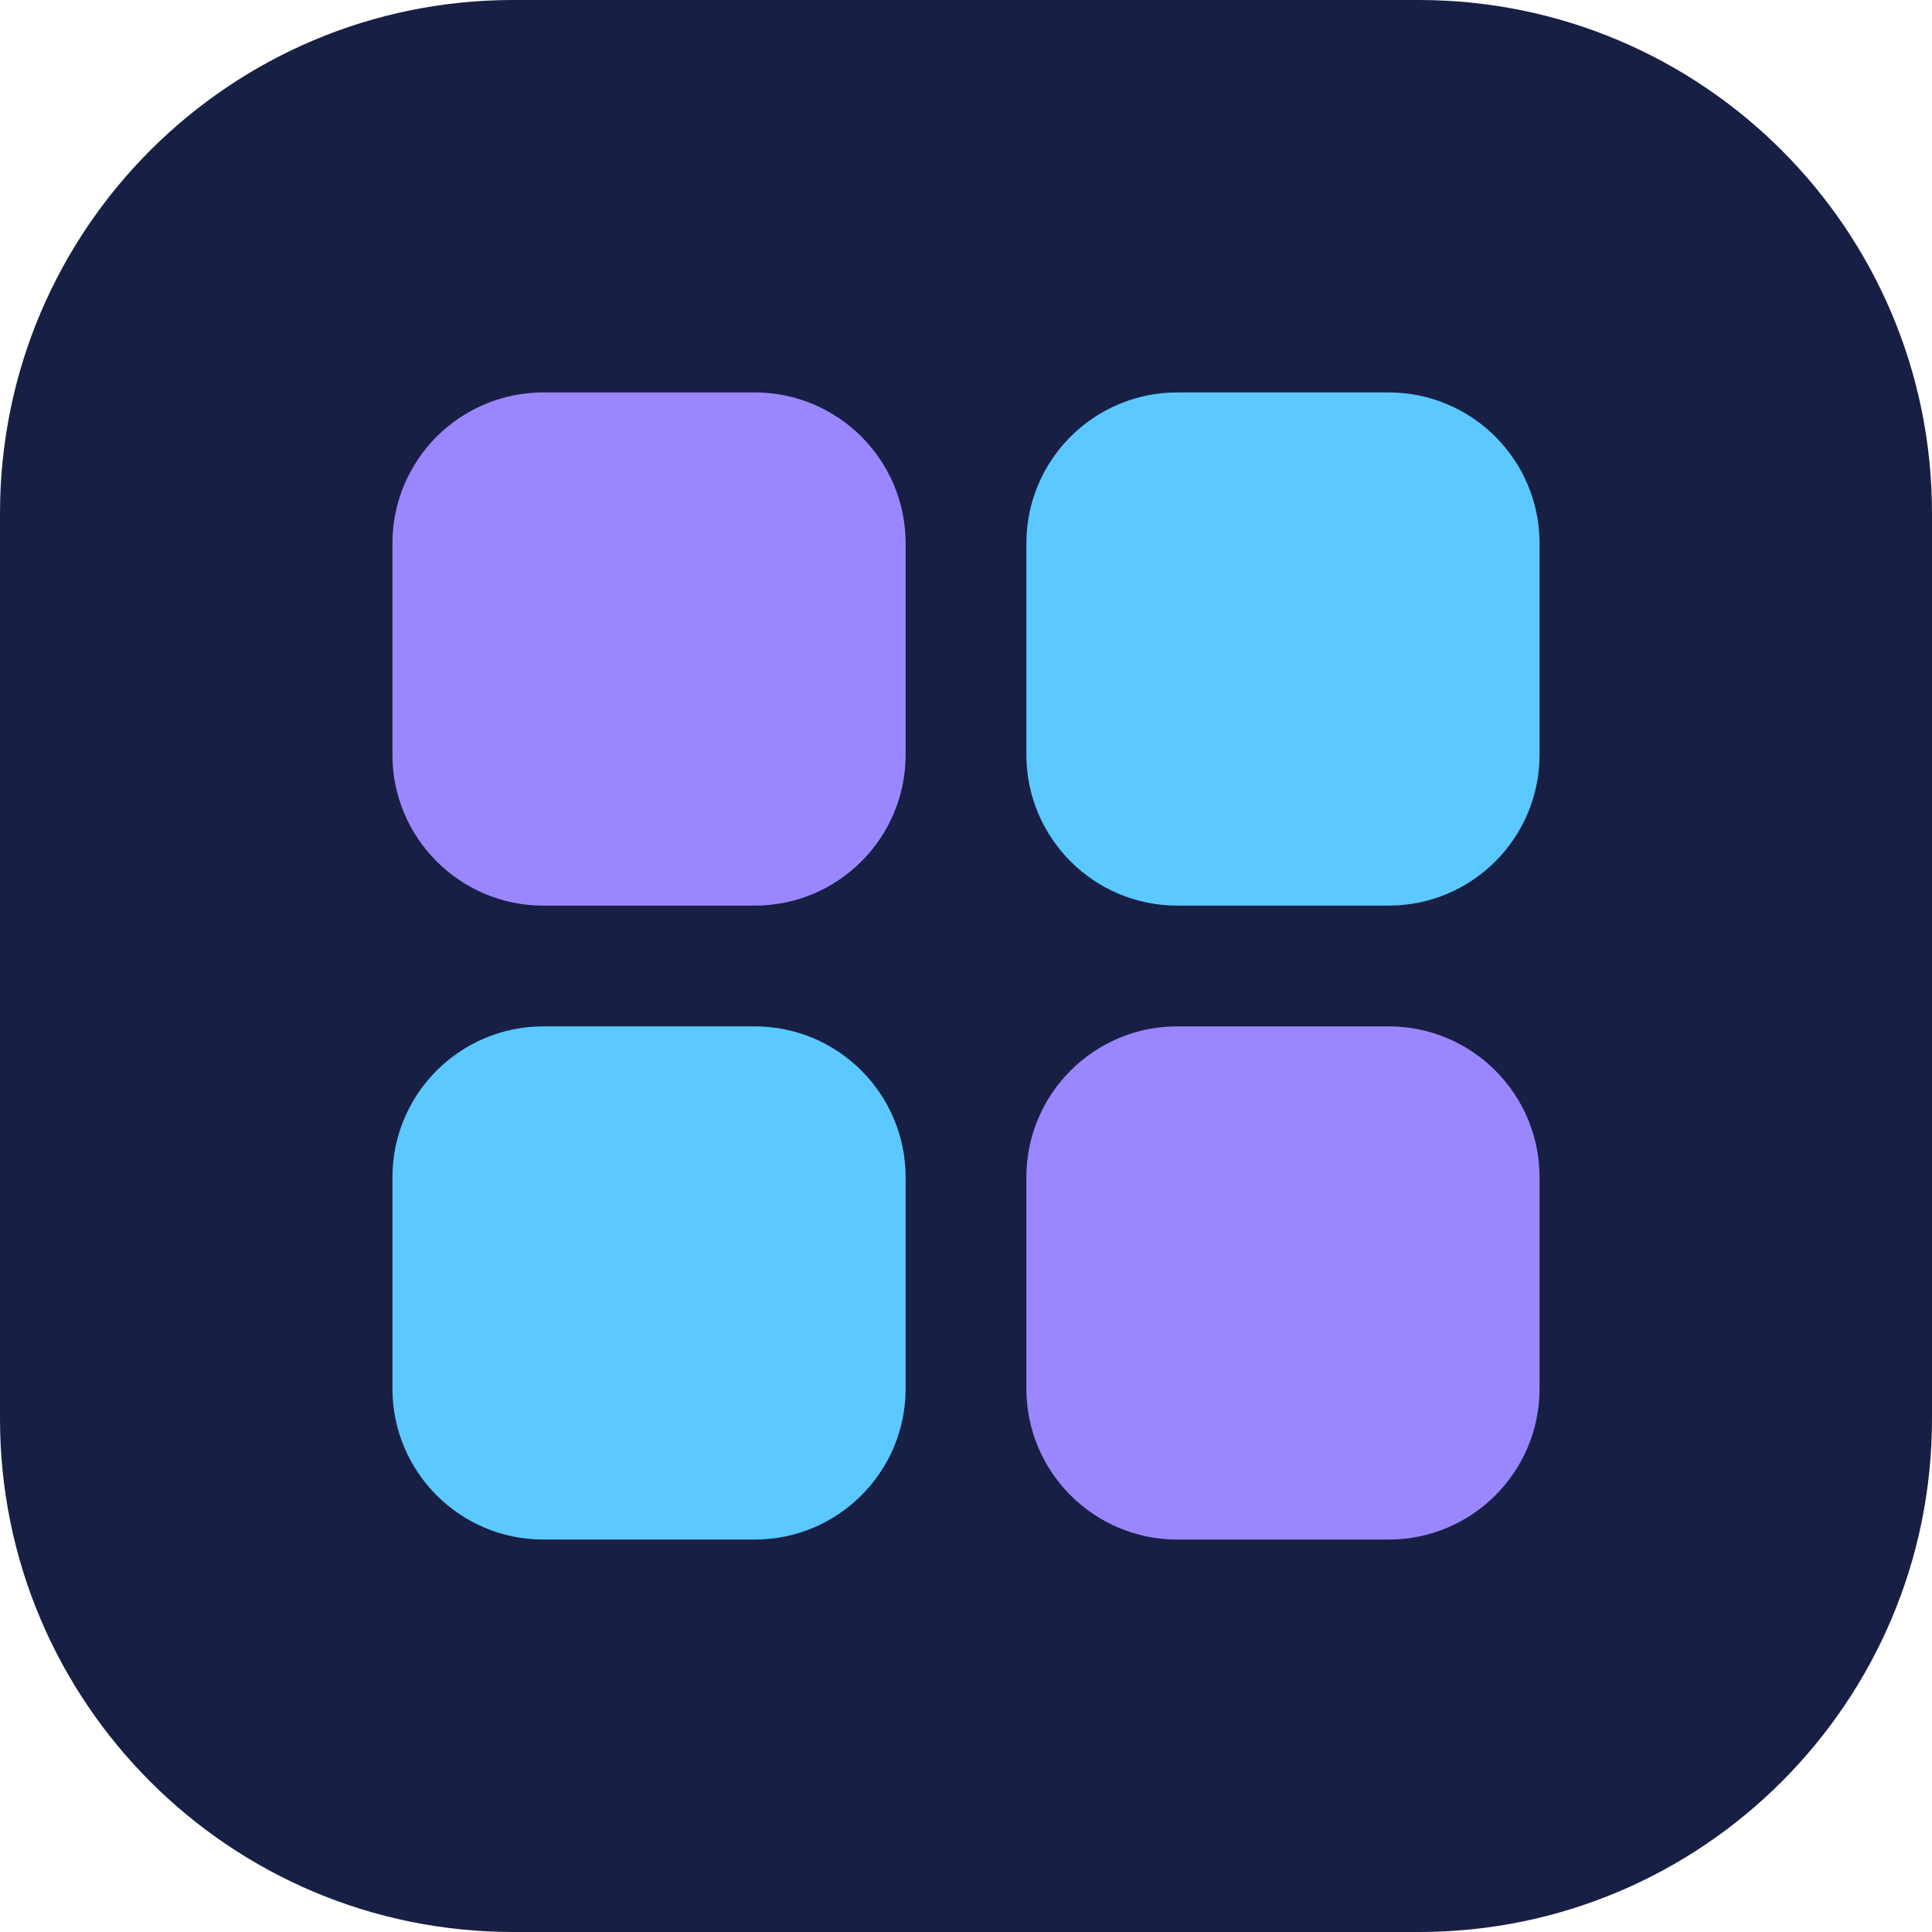
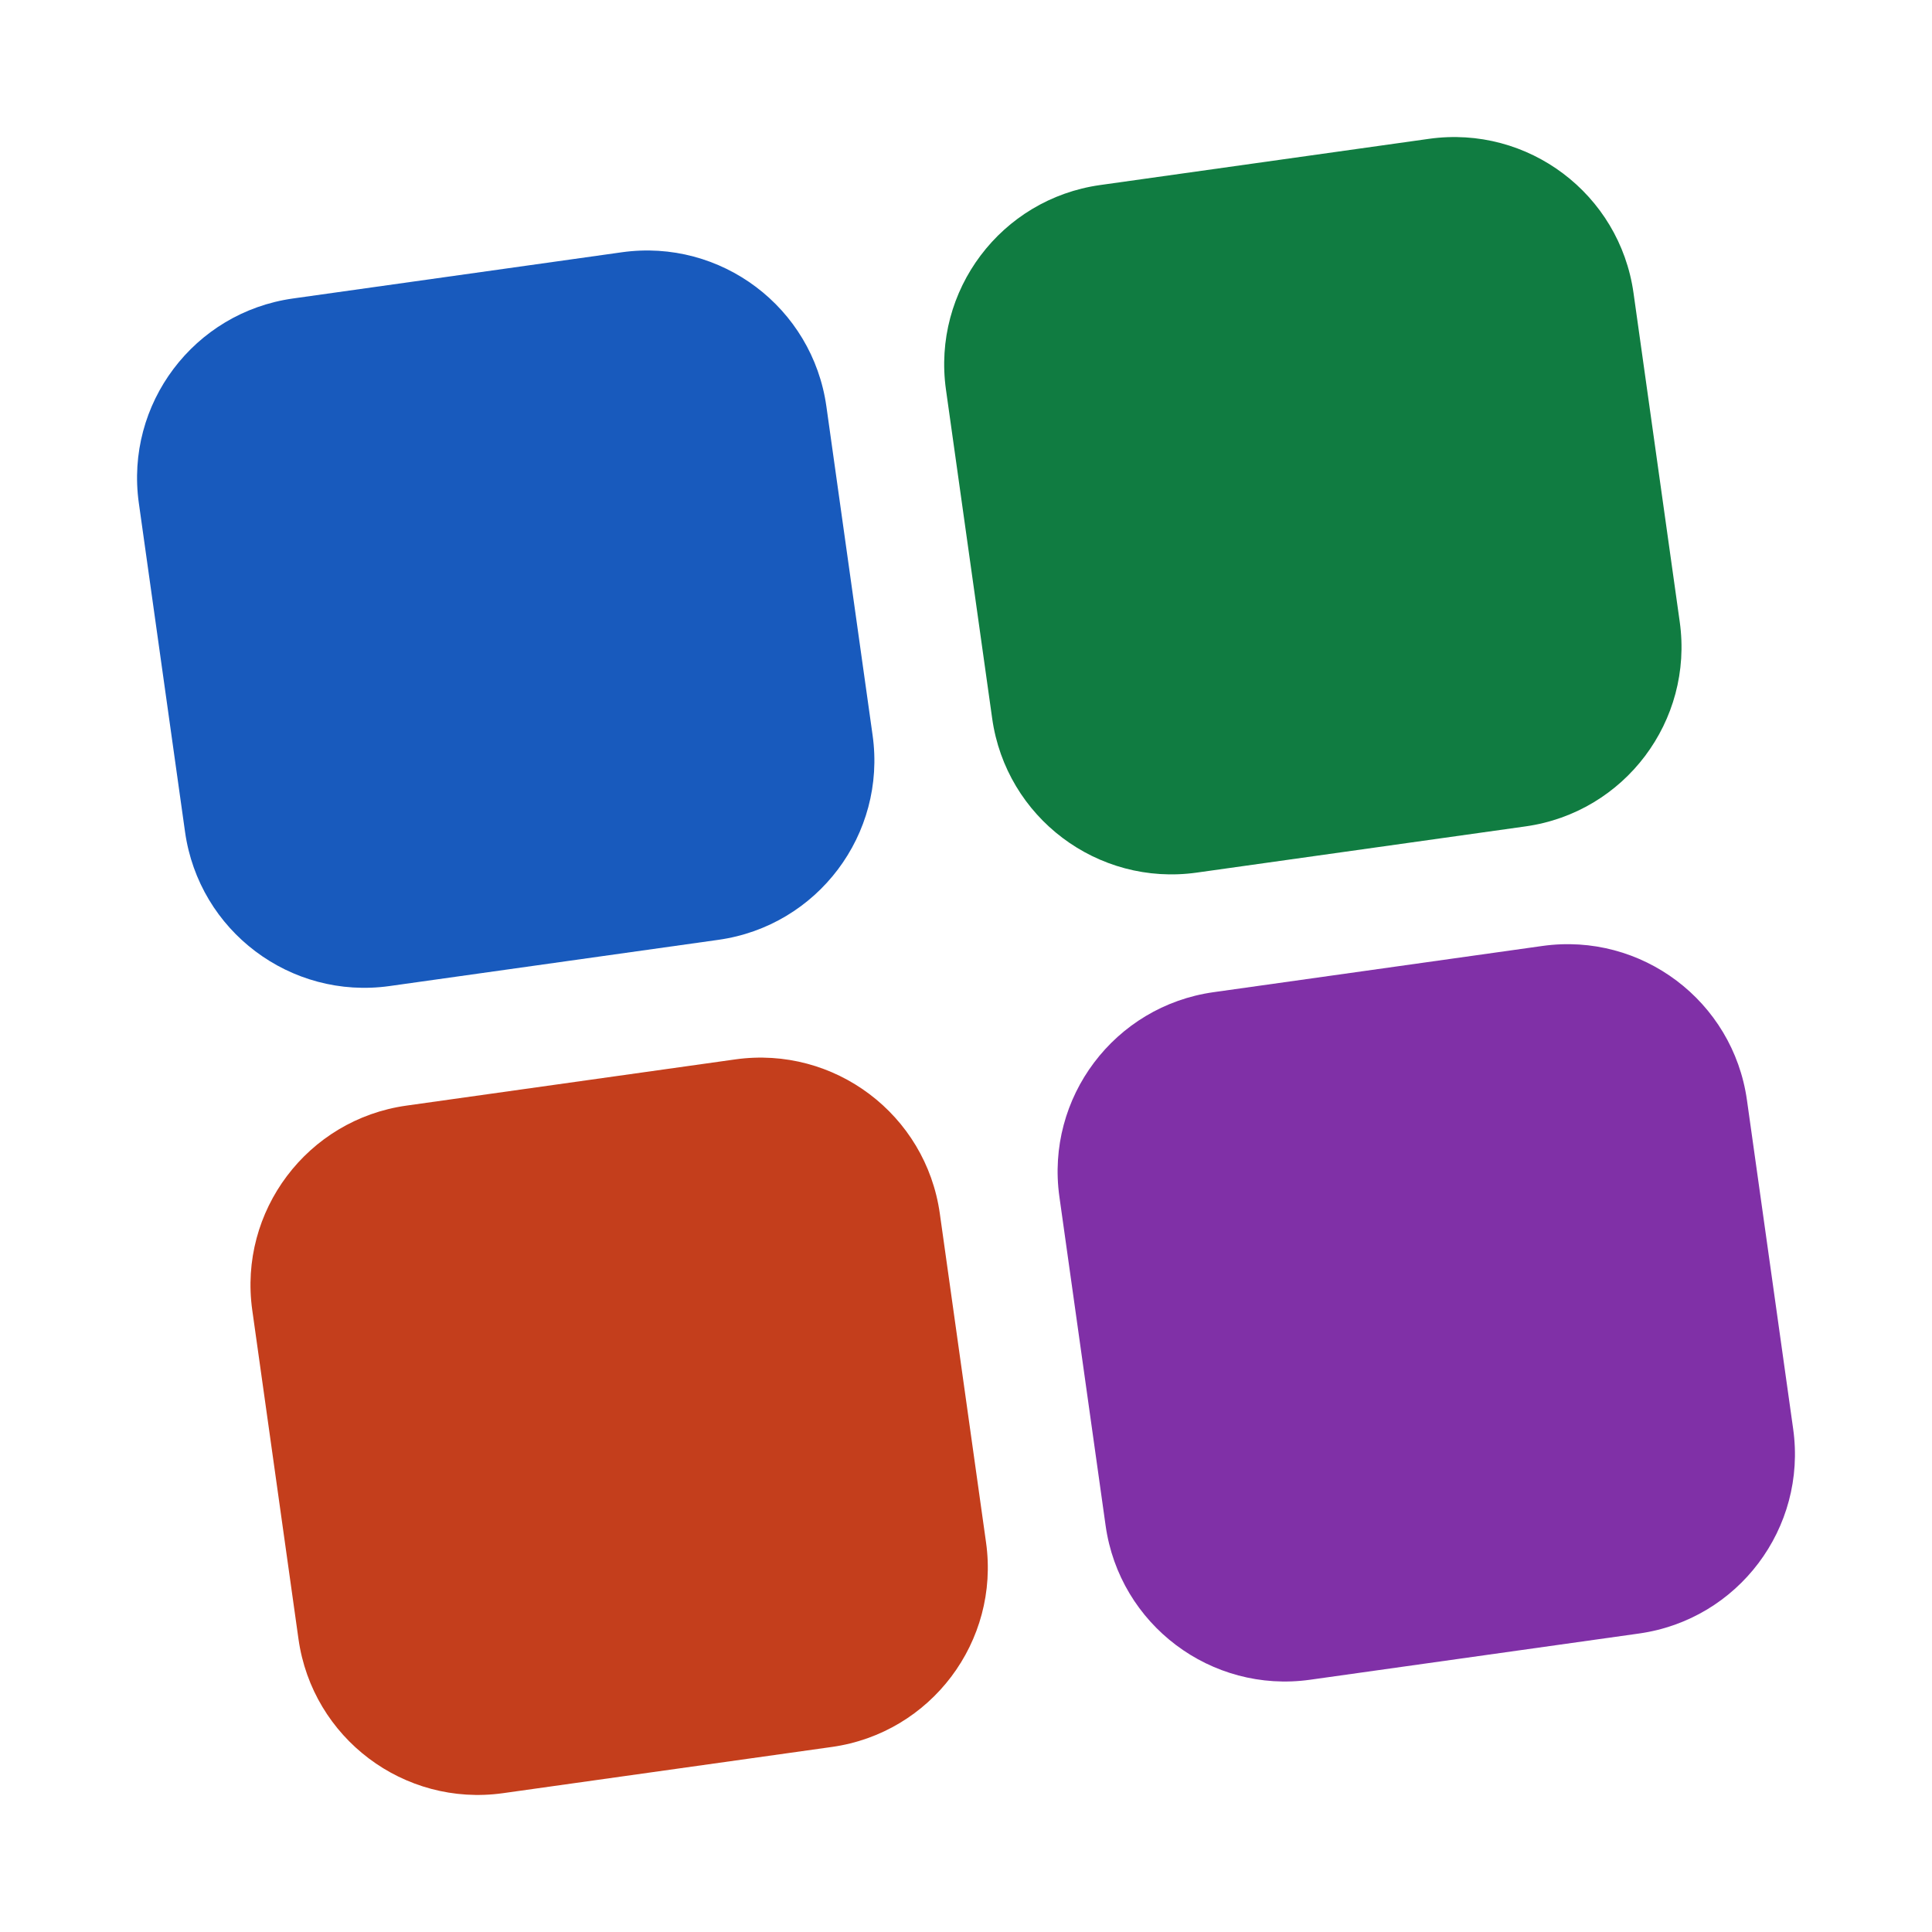
- <svg xmlns="http://www.w3.org/2000/svg" viewBox="0 0 64 64">
-   <rect width="64" height="64" rx="17" fill="#181f44" />
-   <rect x="13" y="13" width="17" height="17" rx="5" fill="#9a87ff" />
-   <rect x="34" y="13" width="17" height="17" rx="5" fill="#5bc8ff" />
-   <rect x="13" y="34" width="17" height="17" rx="5" fill="#5bc8ff" />
-   <rect x="34" y="34" width="17" height="17" rx="5" fill="#9a87ff" />
+ <svg xmlns="http://www.w3.org/2000/svg" viewBox="0 0 64 64" fill="none">
+   <g transform="rotate(-8 32 32)">
+     <rect x="7" y="7" width="23" height="23" rx="6" fill="#185abd" />
+     <rect x="34" y="7" width="23" height="23" rx="6" fill="#107c41" />
+     <rect x="7" y="34" width="23" height="23" rx="6" fill="#c43e1c" />
+     <rect x="34" y="34" width="23" height="23" rx="6" fill="#8030a7" />
+   </g>
</svg>
